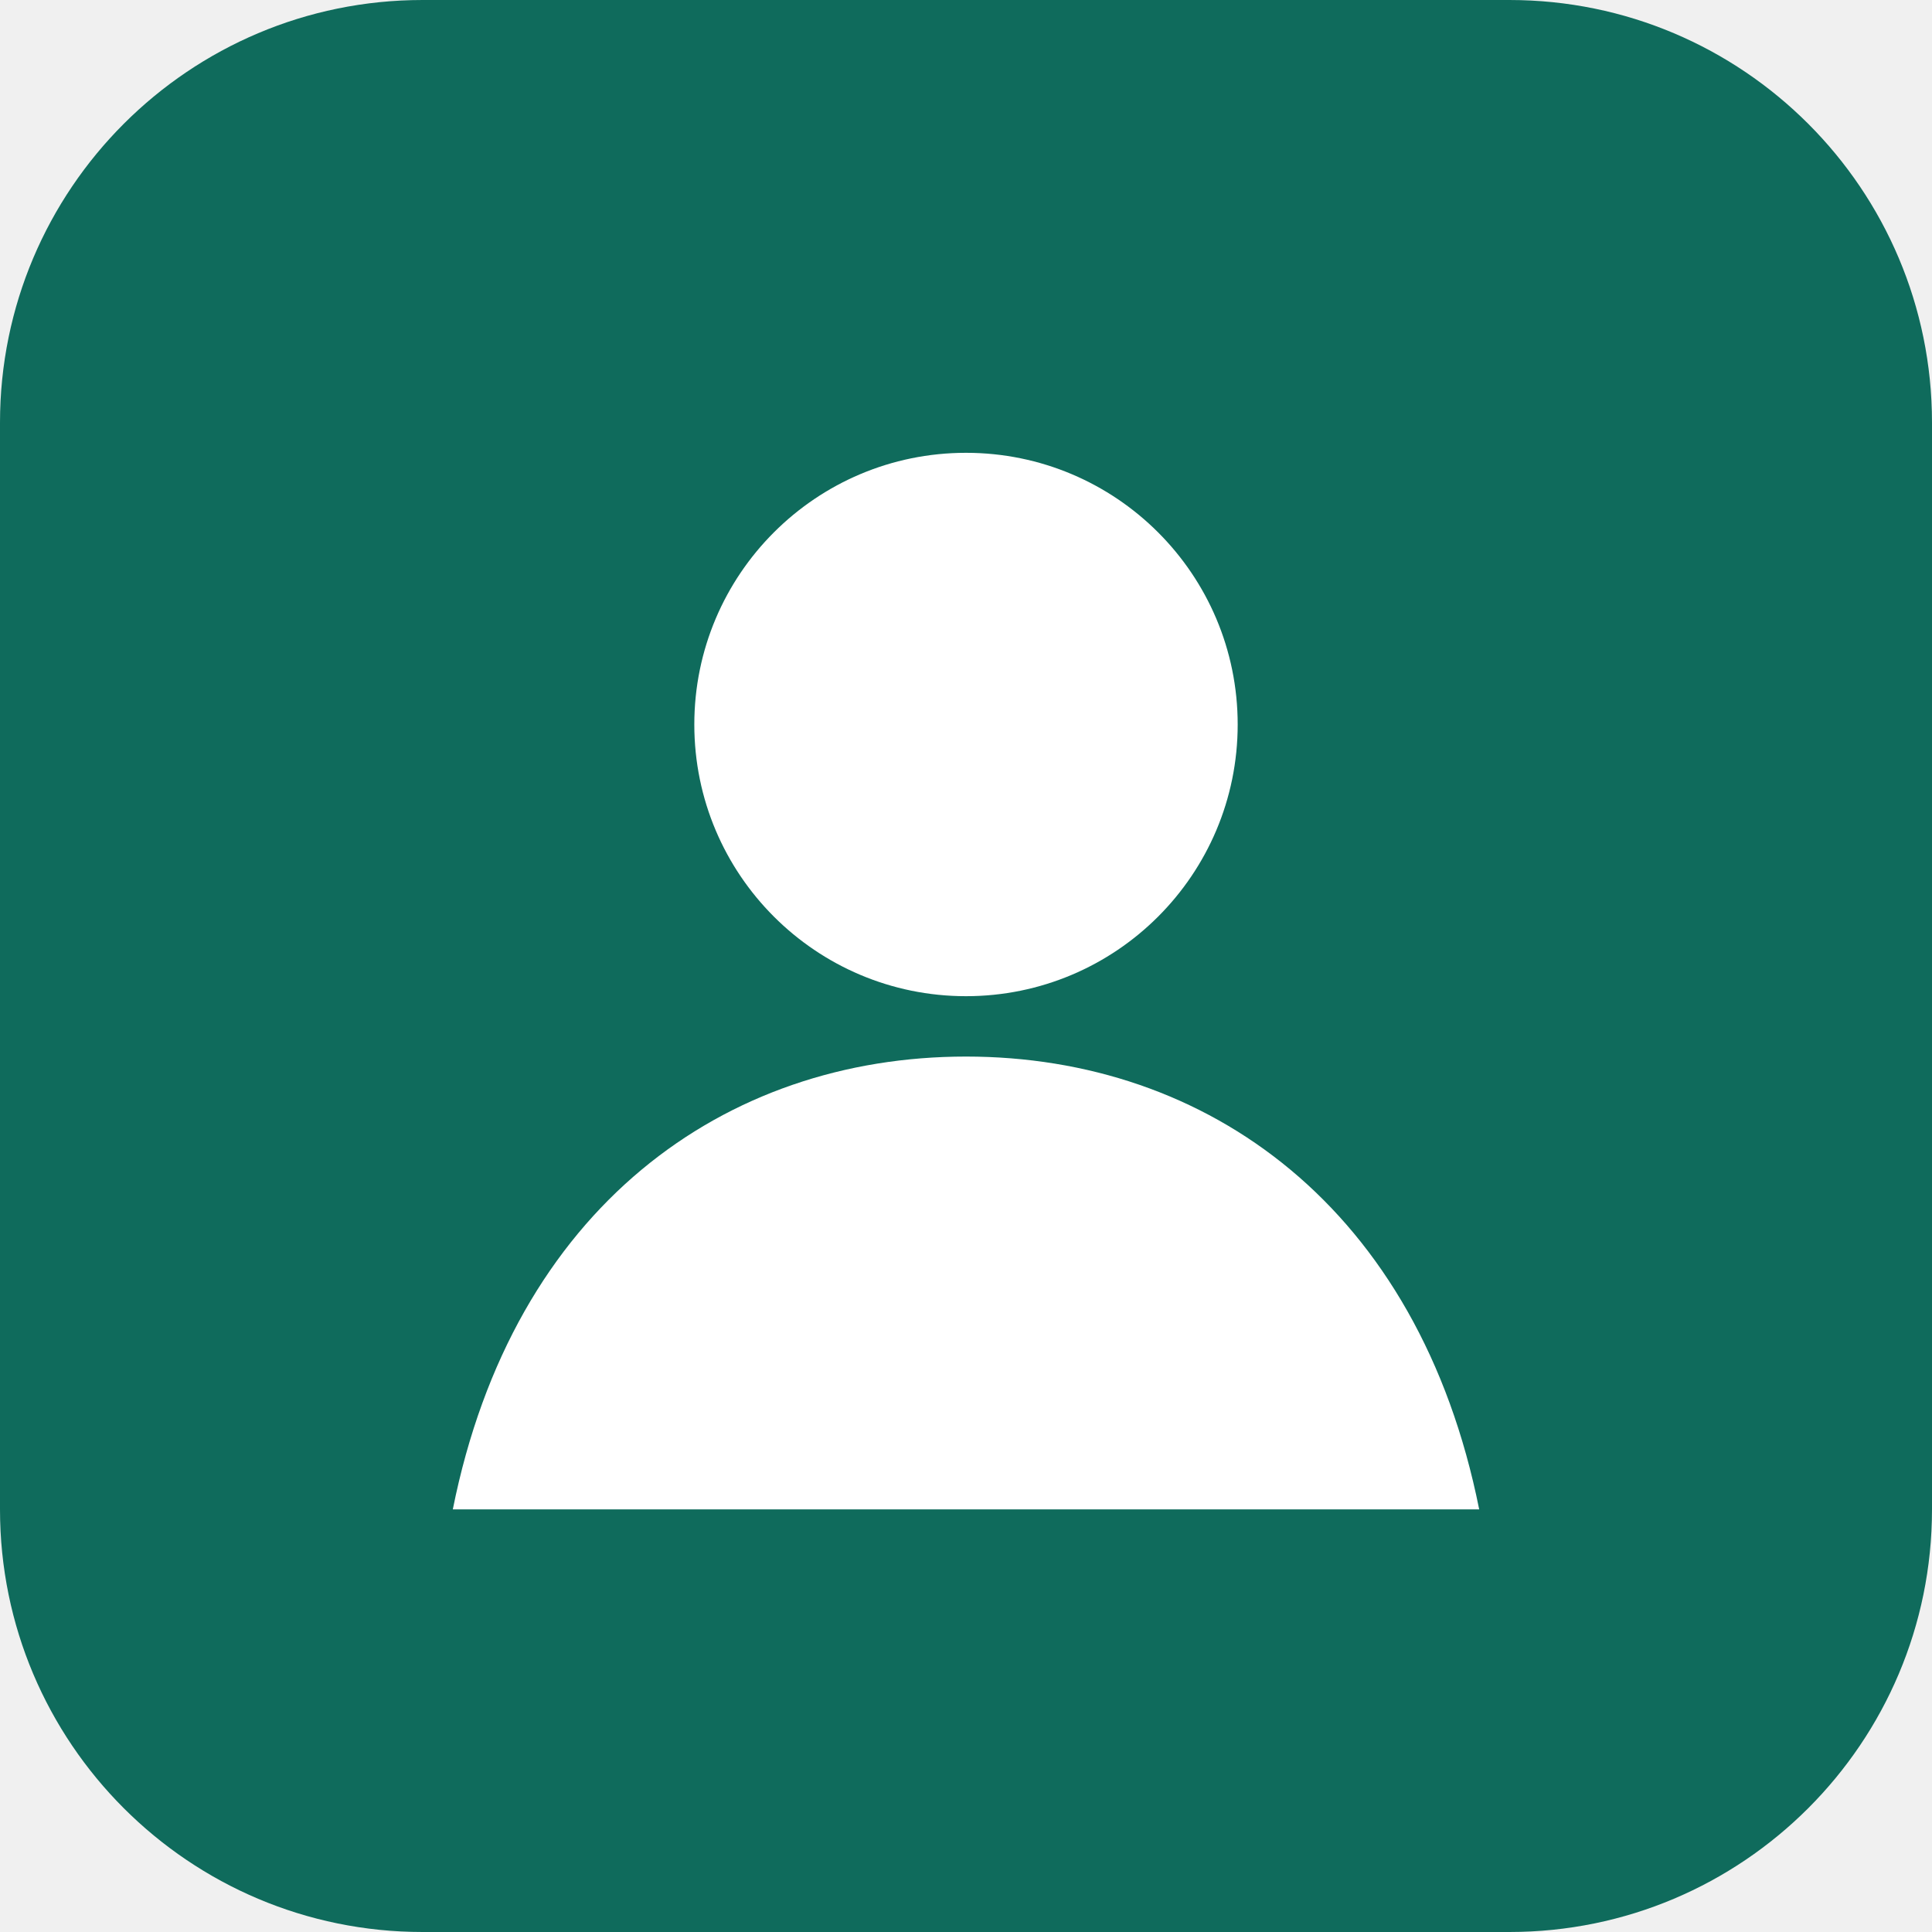
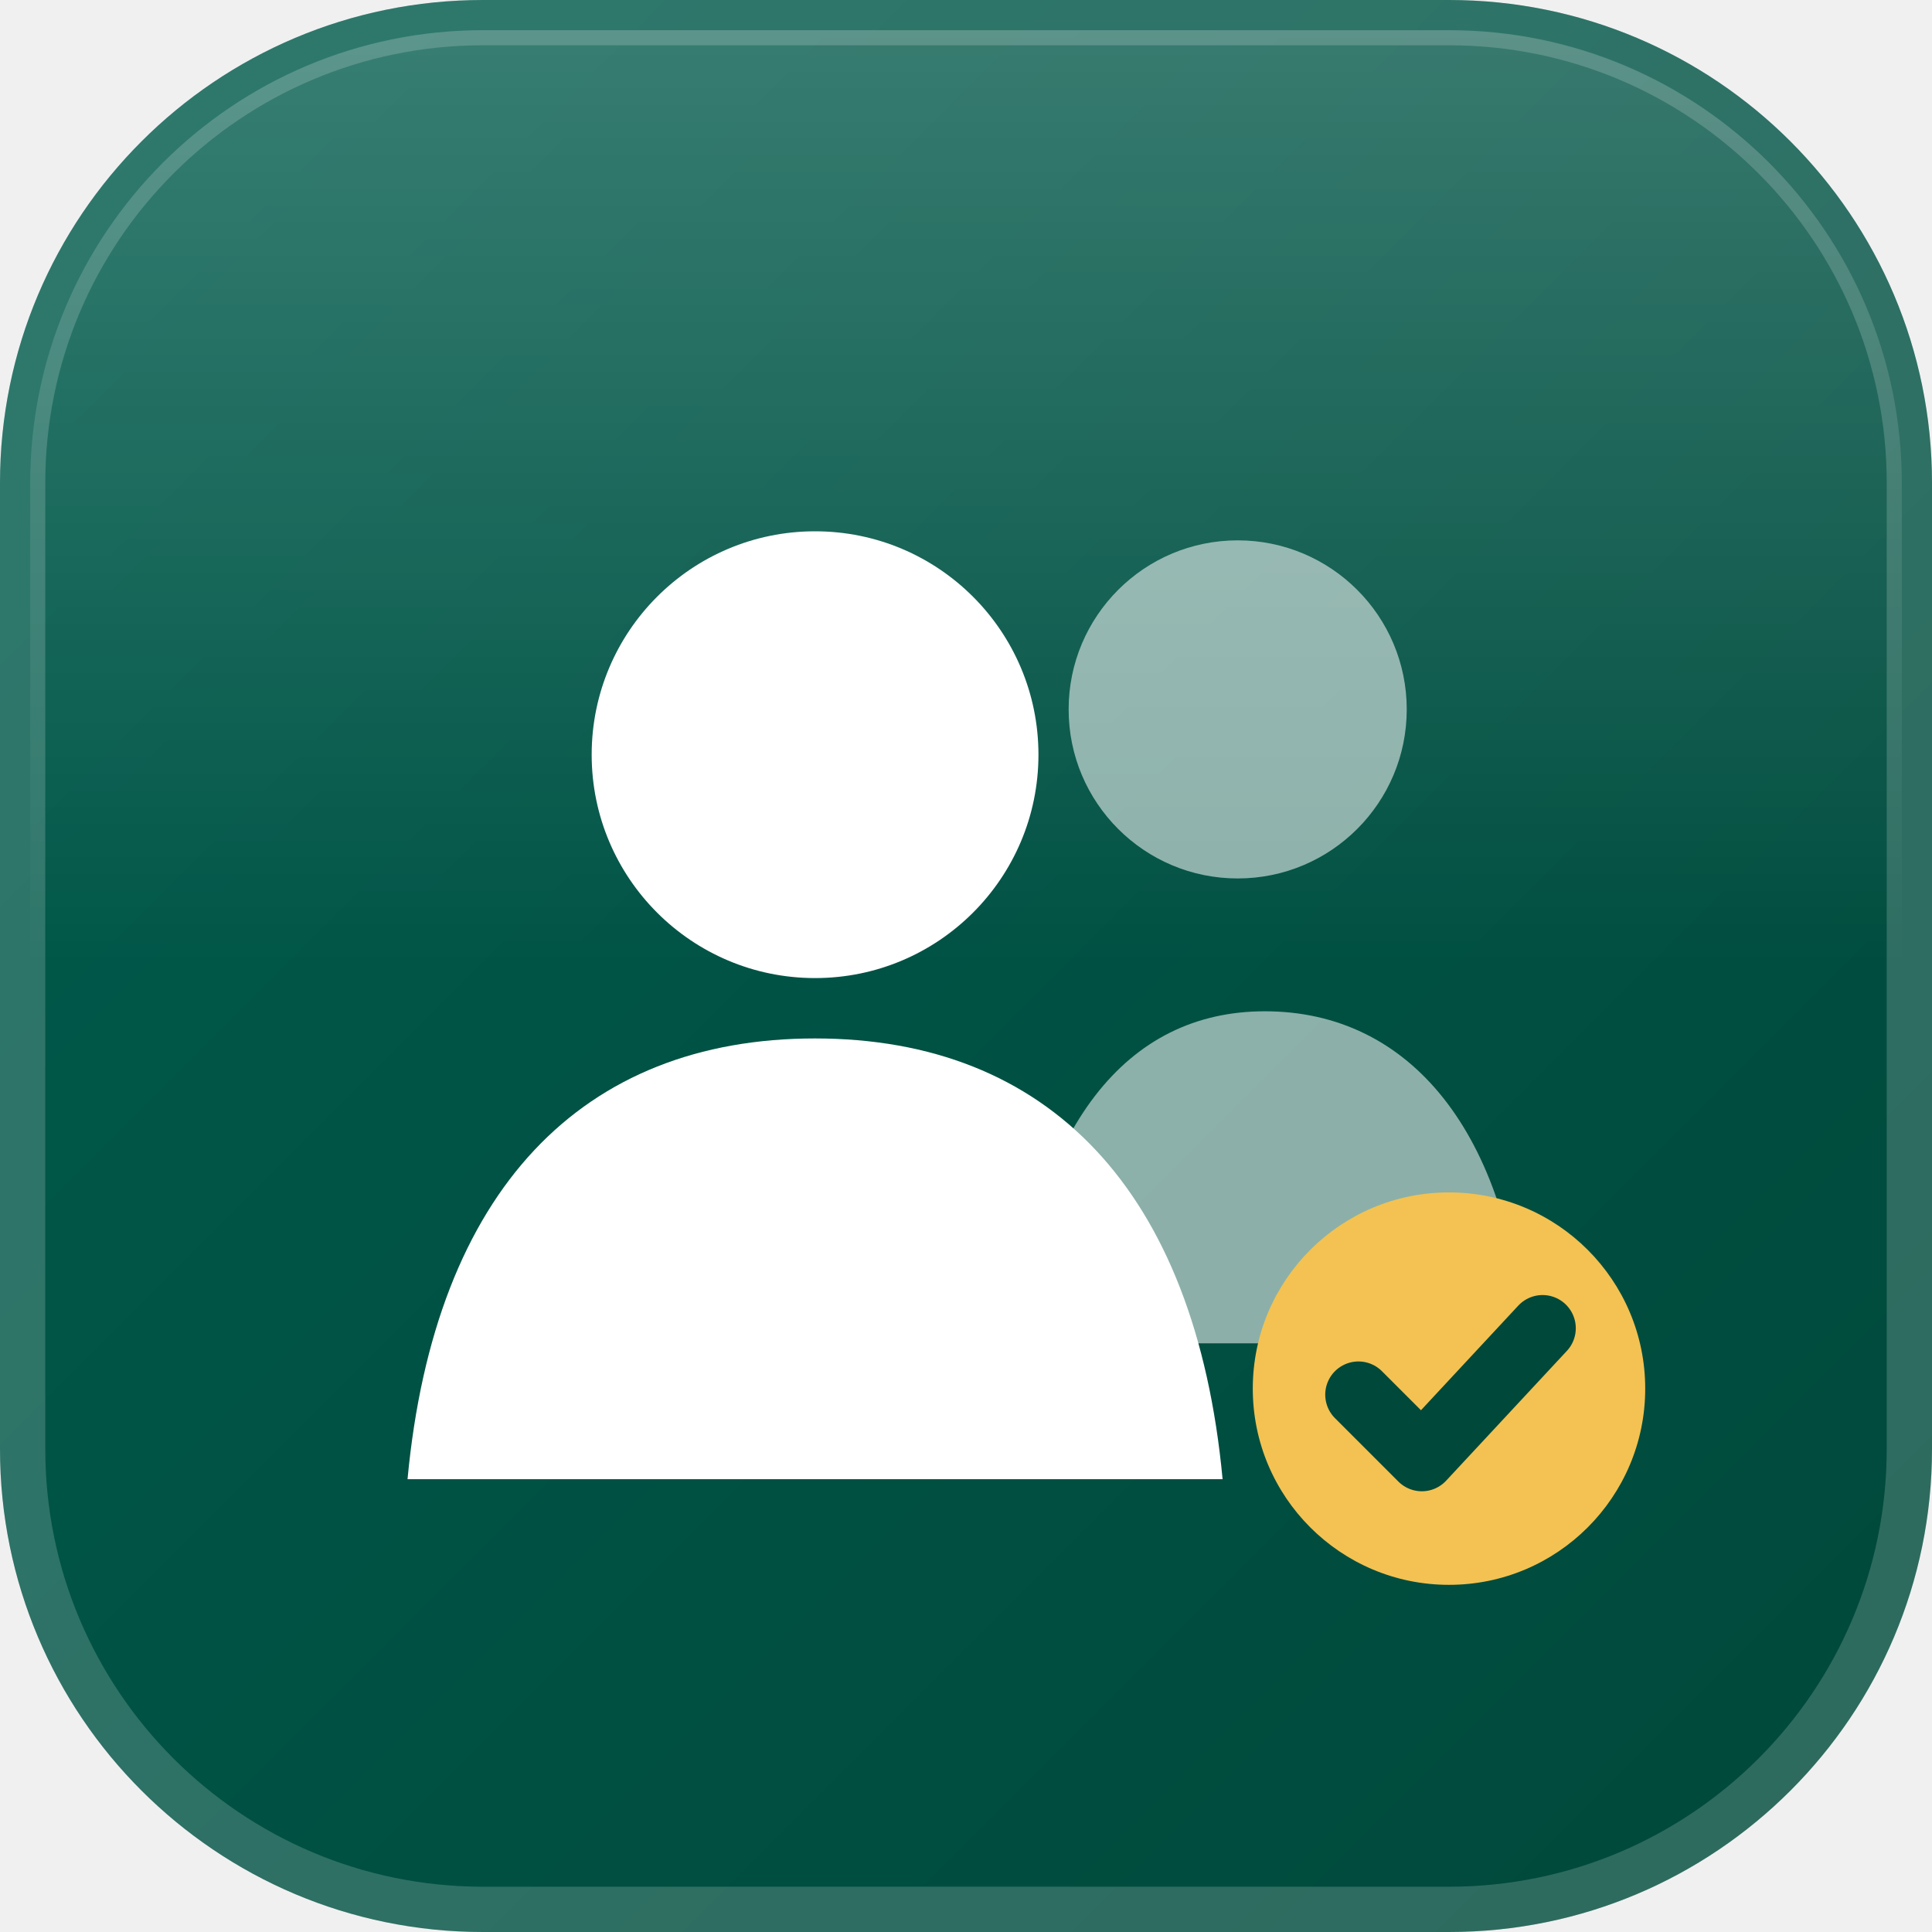
<svg xmlns="http://www.w3.org/2000/svg" viewBox="0 0 64 64">
-   <rect width="64" height="64" rx="14" fill="#0f6b5c" />
-   <circle cx="32" cy="24" r="9" fill="#fff" />
-   <path d="M15 50c2-10 9-15 17-15s15 5 17 15" fill="#fff" />
+   <defs>
+     <linearGradient id="nen" x1="0" y1="0" x2="1" y2="1">
+       <stop offset="0" stop-color="#005c4d" />
+       <stop offset="1" stop-color="#00483a" />
+     </linearGradient>
+     <linearGradient id="sang" x1="0" y1="0" x2="0" y2="1">
+       <stop offset="0" stop-color="#fff" stop-opacity=".22" />
+       <stop offset=".5" stop-color="#fff" stop-opacity="0" />
+     </linearGradient>
+   </defs>
+   <rect width="64" height="64" rx="16" fill="url(#nen)" />
+   <rect x="1" y="1" width="62" height="62" rx="15" fill="url(#sang)" />
+   <rect x=".75" y=".75" width="62.5" height="62.5" rx="15.25" fill="none" stroke="#fff" stroke-opacity=".18" stroke-width="1.5" />
+   <circle cx="41" cy="23.5" r="5.6" fill="#fff" fill-opacity=".55" />
+   <path d="M33.5 44.5c.8-7.2 3.8-11 8.4-11 4.8 0 8.1 4 8.6 11z" fill="#fff" fill-opacity=".55" />
+   <circle cx="27" cy="25" r="7.4" fill="#fff" />
+   <path d="M13.5 49c.9-9.6 5.8-14.6 13.5-14.6S39.6 39.4 40.5 49z" fill="#fff" />
+   <circle cx="48" cy="46" r="6.5" fill="#f3c252" />
+   <path d="M45 46.2l2.1 2.1 4-4.3" fill="none" stroke="#00483a" stroke-width="2.2" stroke-linecap="round" stroke-linejoin="round" />
</svg>
